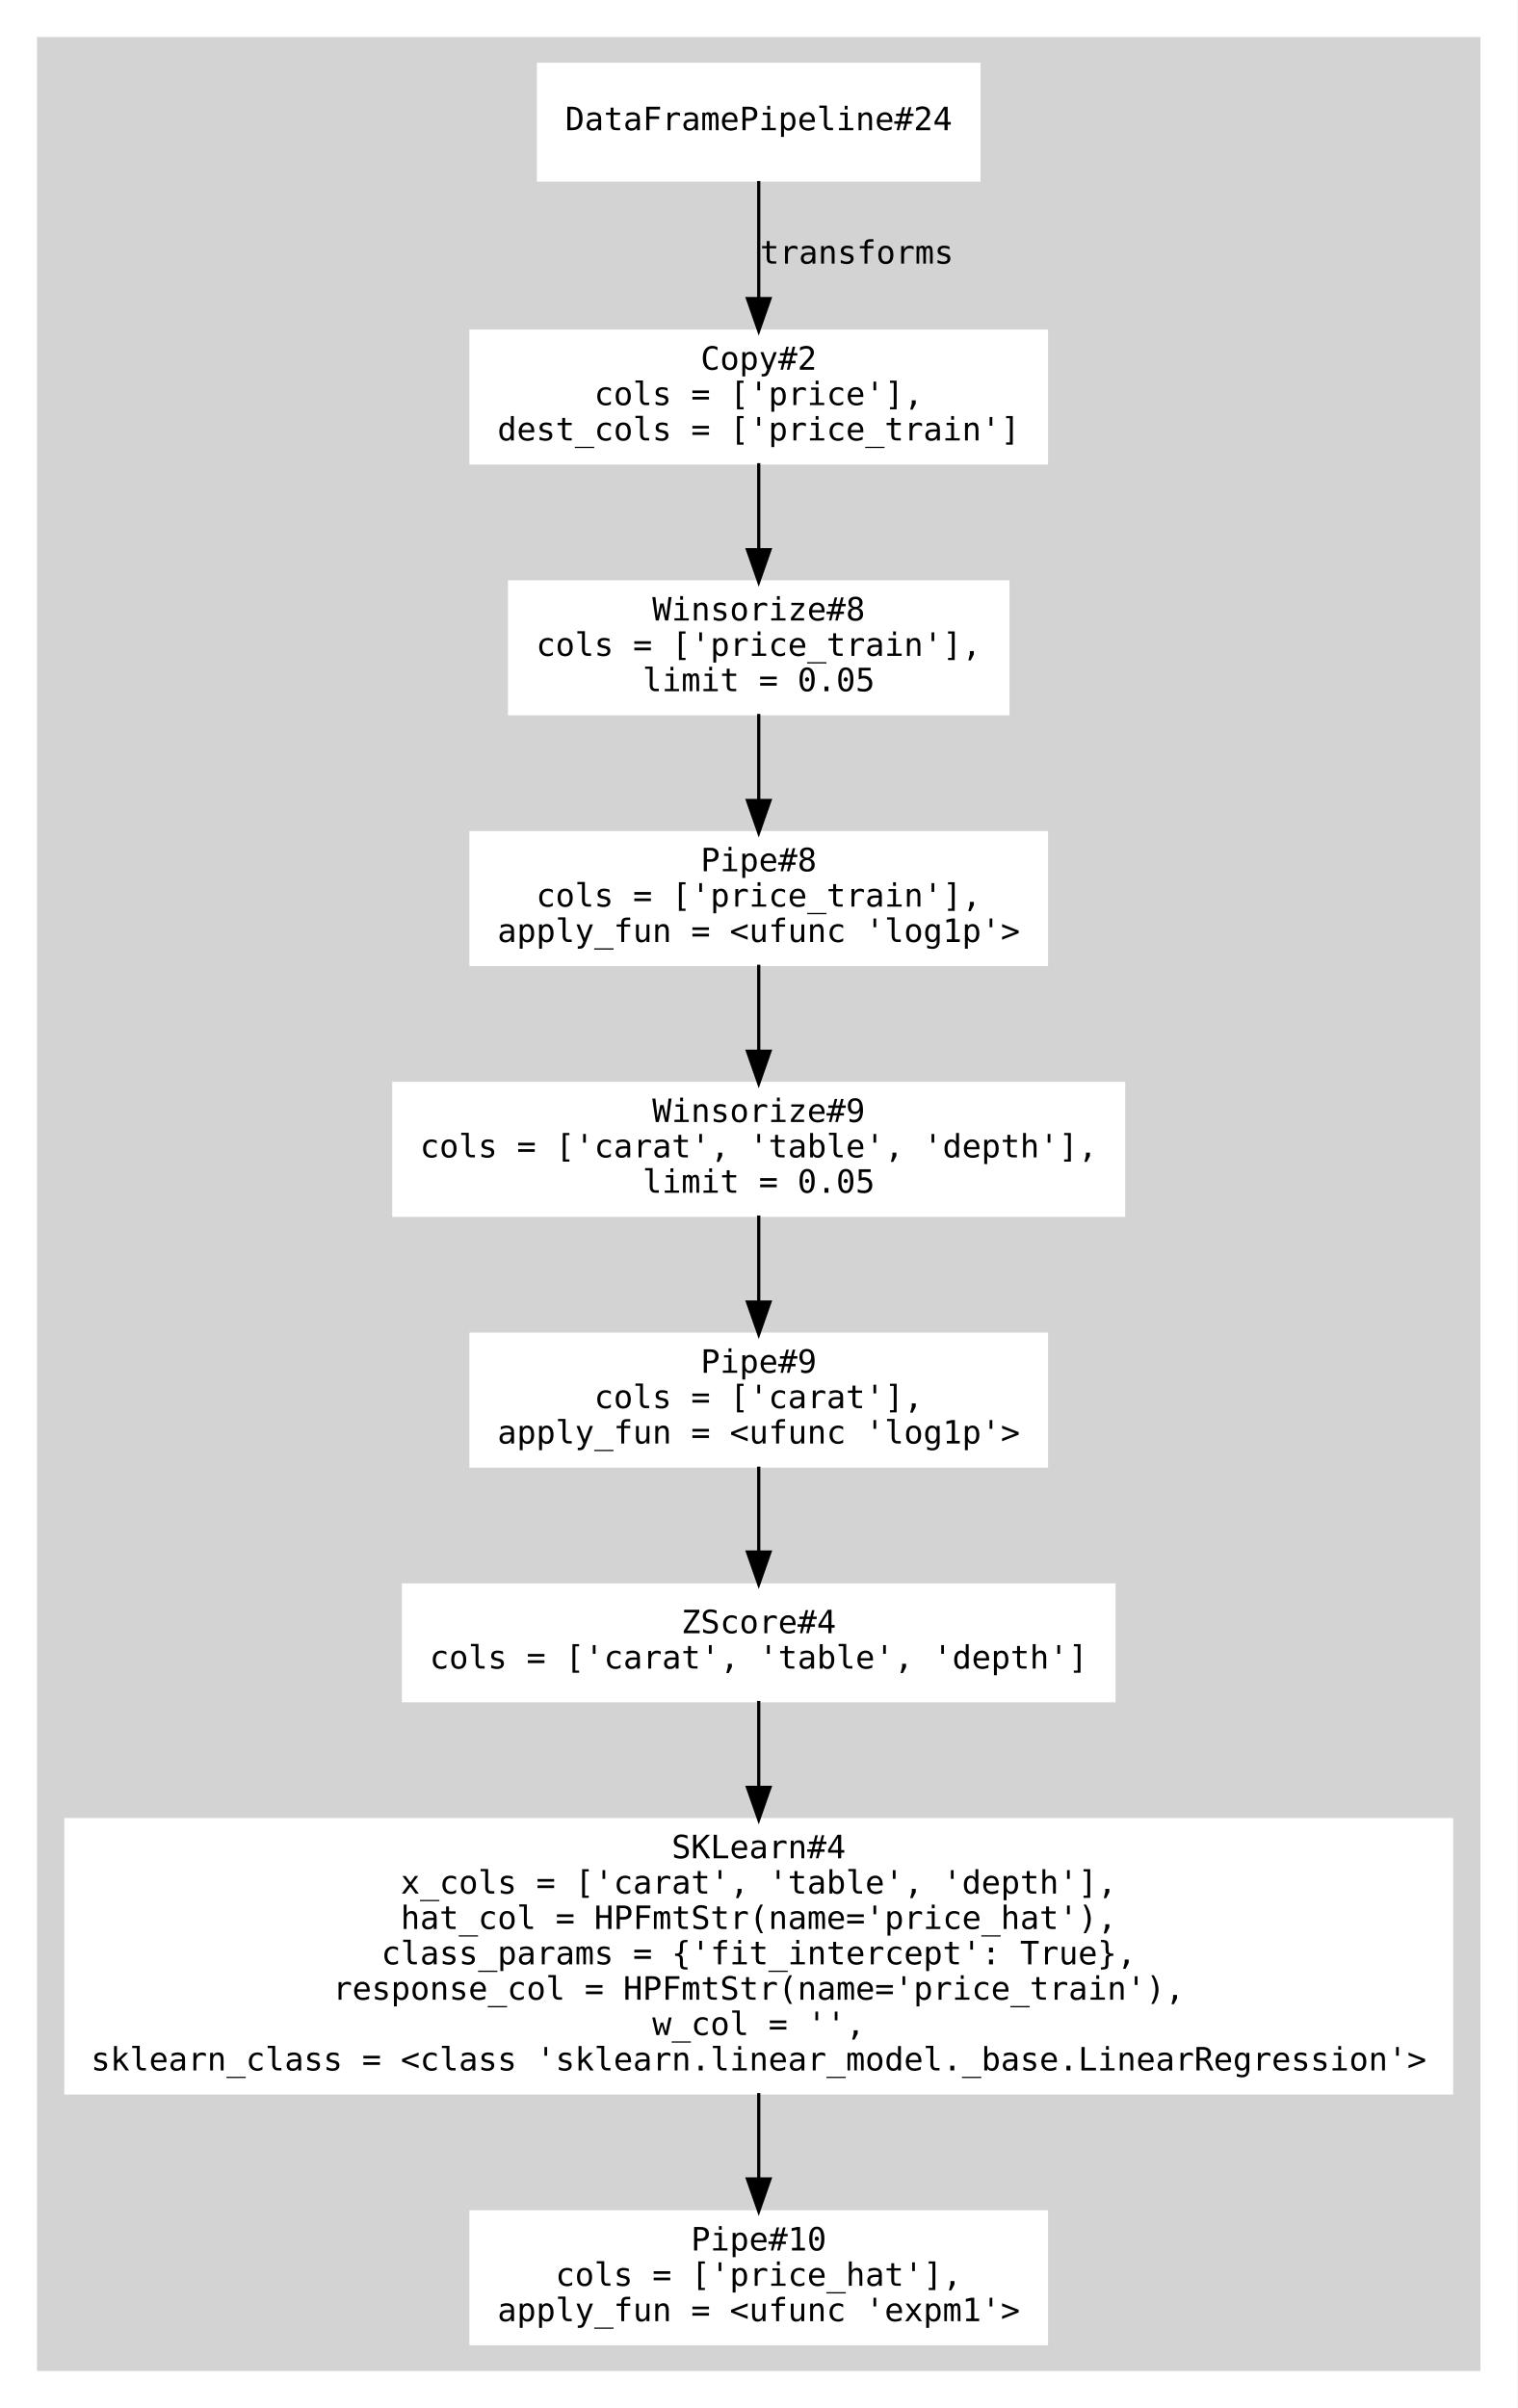
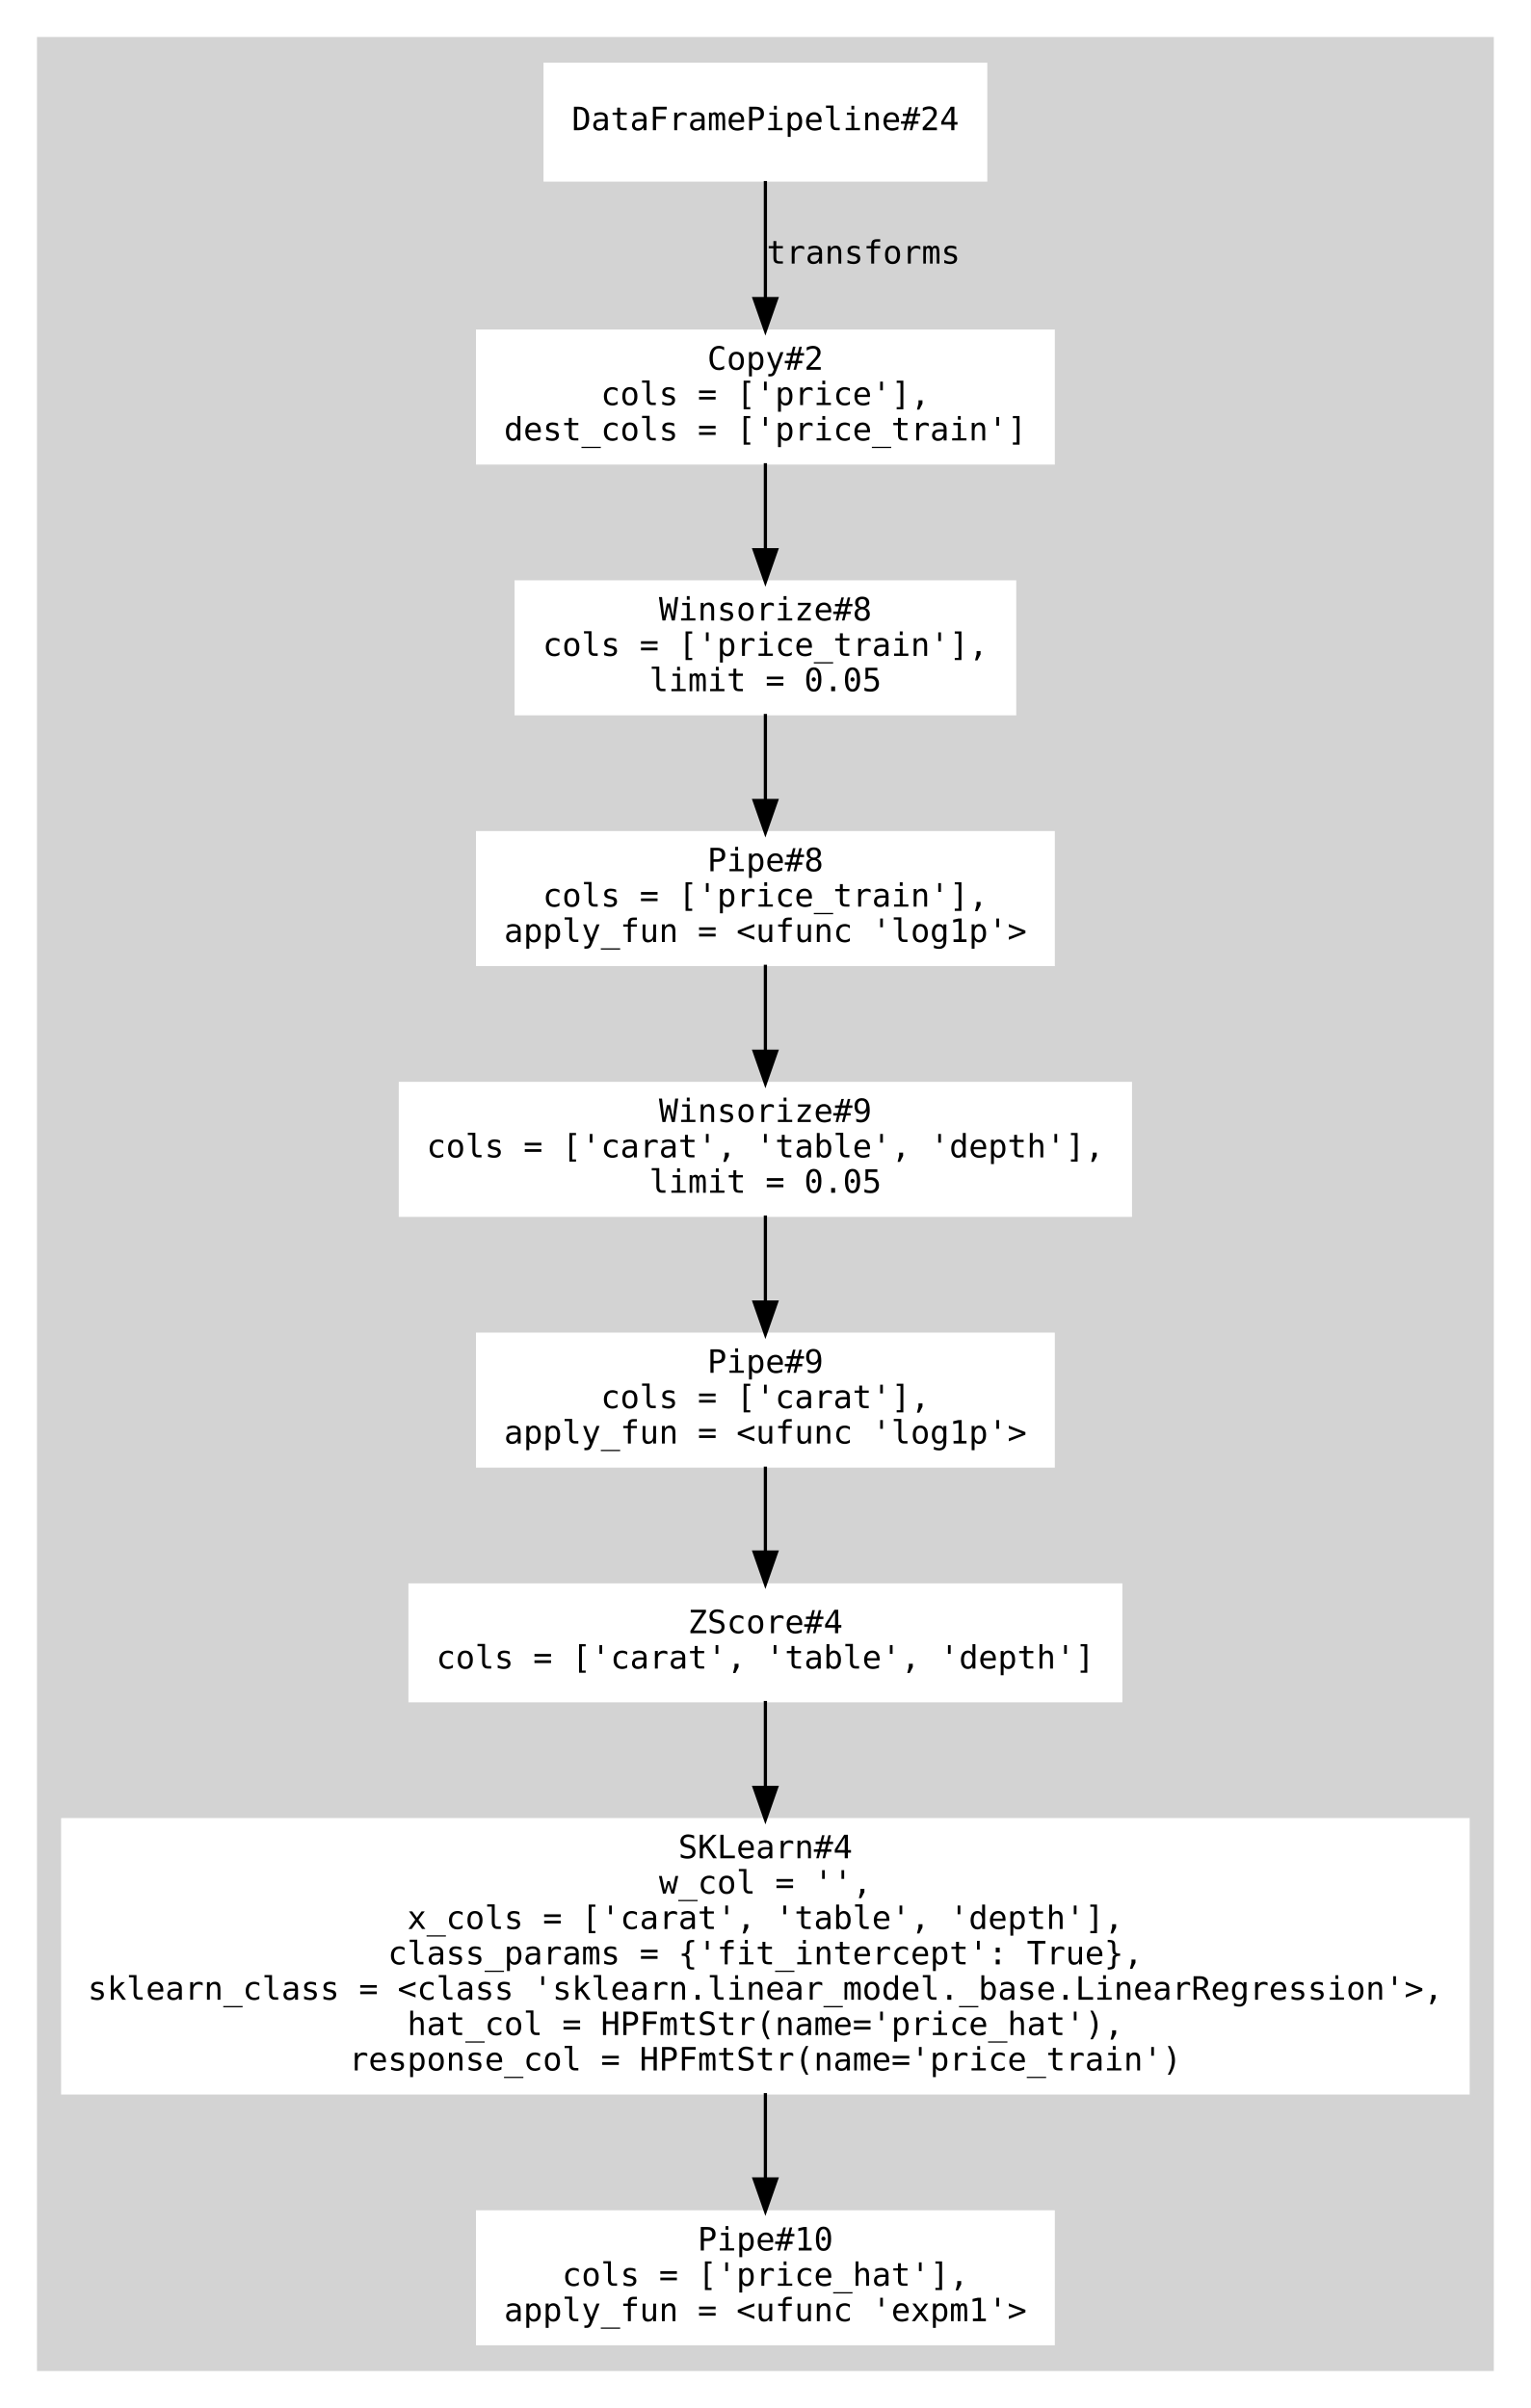
- <svg xmlns="http://www.w3.org/2000/svg" width="472pt" height="749pt" viewBox="0.00 0.00 472.00 749.00">
+ <svg xmlns="http://www.w3.org/2000/svg" width="476pt" height="749pt" viewBox="0.00 0.00 476.00 749.00">
  <g id="graph0" class="graph" transform="scale(1 1) rotate(0) translate(4 745)">
-     <polygon fill="white" stroke="transparent" points="-4,4 -4,-745 468,-745 468,4 -4,4" />
+     <polygon fill="white" stroke="transparent" points="-4,4 -4,-745 472,-745 472,4 -4,4" />
    <g id="clust1" class="cluster">
-       <polygon fill="lightgrey" stroke="lightgrey" points="8,-8 8,-733 456,-733 456,-8 8,-8" />
+       <polygon fill="lightgrey" stroke="lightgrey" points="8,-8 8,-733 460,-733 460,-8 8,-8" />
    </g>
    <g id="node1" class="node">
-       <polygon fill="white" stroke="white" points="300.5,-725 163.5,-725 163.5,-689 300.5,-689 300.5,-725" />
-       <text text-anchor="middle" x="232" y="-704.5" font-family="Monospace" font-size="10.00">DataFramePipeline#24</text>
+       <polygon fill="white" stroke="white" points="302.5,-725 165.5,-725 165.5,-689 302.5,-689 302.5,-725" />
+       <text text-anchor="middle" x="234" y="-704.5" font-family="Monospace" font-size="10.00">DataFramePipeline#24</text>
    </g>
    <g id="node2" class="node">
-       <polygon fill="white" stroke="white" points="321.5,-642 142.5,-642 142.5,-601 321.5,-601 321.5,-642" />
-       <text text-anchor="middle" x="232" y="-630" font-family="Monospace" font-size="10.00">Copy#2</text>
-       <text text-anchor="middle" x="232" y="-619" font-family="Monospace" font-size="10.00">cols = ['price'],</text>
-       <text text-anchor="middle" x="232" y="-608" font-family="Monospace" font-size="10.00">dest_cols = ['price_train']</text>
+       <polygon fill="white" stroke="white" points="323.5,-642 144.5,-642 144.5,-601 323.5,-601 323.5,-642" />
+       <text text-anchor="middle" x="234" y="-630" font-family="Monospace" font-size="10.00">Copy#2</text>
+       <text text-anchor="middle" x="234" y="-619" font-family="Monospace" font-size="10.00">cols = ['price'],</text>
+       <text text-anchor="middle" x="234" y="-608" font-family="Monospace" font-size="10.00">dest_cols = ['price_train']</text>
    </g>
    <g id="edge1" class="edge">
-       <path fill="none" stroke="black" d="M232,-688.7C232,-678.21 232,-664.53 232,-652.34" />
-       <polygon fill="black" stroke="black" points="235.5,-652.12 232,-642.12 228.5,-652.12 235.5,-652.12" />
-       <text text-anchor="middle" x="262.5" y="-663" font-family="Monospace" font-size="10.00">transforms</text>
+       <path fill="none" stroke="black" d="M234,-688.7C234,-678.21 234,-664.53 234,-652.34" />
+       <polygon fill="black" stroke="black" points="237.5,-652.12 234,-642.12 230.5,-652.12 237.5,-652.12" />
+       <text text-anchor="middle" x="264.5" y="-663" font-family="Monospace" font-size="10.00">transforms</text>
    </g>
    <g id="node3" class="node">
-       <polygon fill="white" stroke="white" points="309.5,-564 154.5,-564 154.5,-523 309.5,-523 309.5,-564" />
-       <text text-anchor="middle" x="232" y="-552" font-family="Monospace" font-size="10.00">Winsorize#8</text>
-       <text text-anchor="middle" x="232" y="-541" font-family="Monospace" font-size="10.00">cols = ['price_train'],</text>
-       <text text-anchor="middle" x="232" y="-530" font-family="Monospace" font-size="10.00">limit = 0.05</text>
+       <polygon fill="white" stroke="white" points="311.5,-564 156.5,-564 156.5,-523 311.5,-523 311.5,-564" />
+       <text text-anchor="middle" x="234" y="-552" font-family="Monospace" font-size="10.00">Winsorize#8</text>
+       <text text-anchor="middle" x="234" y="-541" font-family="Monospace" font-size="10.00">cols = ['price_train'],</text>
+       <text text-anchor="middle" x="234" y="-530" font-family="Monospace" font-size="10.00">limit = 0.05</text>
    </g>
    <g id="edge2" class="edge">
-       <path fill="none" stroke="black" d="M232,-600.93C232,-592.77 232,-583.12 232,-574.13" />
-       <polygon fill="black" stroke="black" points="235.5,-574.01 232,-564.01 228.5,-574.01 235.5,-574.01" />
+       <path fill="none" stroke="black" d="M234,-600.93C234,-592.77 234,-583.12 234,-574.13" />
+       <polygon fill="black" stroke="black" points="237.5,-574.01 234,-564.01 230.5,-574.01 237.5,-574.01" />
    </g>
    <g id="node4" class="node">
-       <polygon fill="white" stroke="white" points="321.5,-486 142.5,-486 142.5,-445 321.5,-445 321.5,-486" />
-       <text text-anchor="middle" x="232" y="-474" font-family="Monospace" font-size="10.00">Pipe#8</text>
-       <text text-anchor="middle" x="232" y="-463" font-family="Monospace" font-size="10.00">cols = ['price_train'],</text>
-       <text text-anchor="middle" x="232" y="-452" font-family="Monospace" font-size="10.00">apply_fun = &lt;ufunc 'log1p'&gt;</text>
+       <polygon fill="white" stroke="white" points="323.5,-486 144.5,-486 144.5,-445 323.5,-445 323.5,-486" />
+       <text text-anchor="middle" x="234" y="-474" font-family="Monospace" font-size="10.00">Pipe#8</text>
+       <text text-anchor="middle" x="234" y="-463" font-family="Monospace" font-size="10.00">cols = ['price_train'],</text>
+       <text text-anchor="middle" x="234" y="-452" font-family="Monospace" font-size="10.00">apply_fun = &lt;ufunc 'log1p'&gt;</text>
    </g>
    <g id="edge3" class="edge">
-       <path fill="none" stroke="black" d="M232,-522.93C232,-514.77 232,-505.12 232,-496.13" />
-       <polygon fill="black" stroke="black" points="235.5,-496.01 232,-486.01 228.5,-496.01 235.5,-496.01" />
+       <path fill="none" stroke="black" d="M234,-522.93C234,-514.77 234,-505.12 234,-496.13" />
+       <polygon fill="black" stroke="black" points="237.5,-496.01 234,-486.01 230.5,-496.01 237.5,-496.01" />
    </g>
    <g id="node5" class="node">
-       <polygon fill="white" stroke="white" points="345.5,-408 118.5,-408 118.5,-367 345.5,-367 345.5,-408" />
-       <text text-anchor="middle" x="232" y="-396" font-family="Monospace" font-size="10.00">Winsorize#9</text>
-       <text text-anchor="middle" x="232" y="-385" font-family="Monospace" font-size="10.00">cols = ['carat', 'table', 'depth'],</text>
-       <text text-anchor="middle" x="232" y="-374" font-family="Monospace" font-size="10.00">limit = 0.05</text>
+       <polygon fill="white" stroke="white" points="347.5,-408 120.5,-408 120.5,-367 347.5,-367 347.5,-408" />
+       <text text-anchor="middle" x="234" y="-396" font-family="Monospace" font-size="10.00">Winsorize#9</text>
+       <text text-anchor="middle" x="234" y="-385" font-family="Monospace" font-size="10.00">cols = ['carat', 'table', 'depth'],</text>
+       <text text-anchor="middle" x="234" y="-374" font-family="Monospace" font-size="10.00">limit = 0.05</text>
    </g>
    <g id="edge4" class="edge">
-       <path fill="none" stroke="black" d="M232,-444.93C232,-436.77 232,-427.12 232,-418.13" />
-       <polygon fill="black" stroke="black" points="235.5,-418.01 232,-408.01 228.5,-418.01 235.5,-418.01" />
+       <path fill="none" stroke="black" d="M234,-444.93C234,-436.77 234,-427.12 234,-418.13" />
+       <polygon fill="black" stroke="black" points="237.5,-418.01 234,-408.01 230.5,-418.01 237.5,-418.01" />
    </g>
    <g id="node6" class="node">
-       <polygon fill="white" stroke="white" points="321.5,-330 142.5,-330 142.5,-289 321.5,-289 321.5,-330" />
-       <text text-anchor="middle" x="232" y="-318" font-family="Monospace" font-size="10.00">Pipe#9</text>
-       <text text-anchor="middle" x="232" y="-307" font-family="Monospace" font-size="10.00">cols = ['carat'],</text>
-       <text text-anchor="middle" x="232" y="-296" font-family="Monospace" font-size="10.00">apply_fun = &lt;ufunc 'log1p'&gt;</text>
+       <polygon fill="white" stroke="white" points="323.5,-330 144.5,-330 144.5,-289 323.5,-289 323.5,-330" />
+       <text text-anchor="middle" x="234" y="-318" font-family="Monospace" font-size="10.00">Pipe#9</text>
+       <text text-anchor="middle" x="234" y="-307" font-family="Monospace" font-size="10.00">cols = ['carat'],</text>
+       <text text-anchor="middle" x="234" y="-296" font-family="Monospace" font-size="10.00">apply_fun = &lt;ufunc 'log1p'&gt;</text>
    </g>
    <g id="edge5" class="edge">
-       <path fill="none" stroke="black" d="M232,-366.93C232,-358.77 232,-349.12 232,-340.13" />
-       <polygon fill="black" stroke="black" points="235.5,-340.01 232,-330.01 228.5,-340.01 235.5,-340.01" />
+       <path fill="none" stroke="black" d="M234,-366.93C234,-358.77 234,-349.12 234,-340.13" />
+       <polygon fill="black" stroke="black" points="237.5,-340.01 234,-330.01 230.5,-340.01 237.5,-340.01" />
    </g>
    <g id="node7" class="node">
-       <polygon fill="white" stroke="white" points="342.5,-252 121.5,-252 121.5,-216 342.5,-216 342.5,-252" />
-       <text text-anchor="middle" x="232" y="-237" font-family="Monospace" font-size="10.00">ZScore#4</text>
-       <text text-anchor="middle" x="232" y="-226" font-family="Monospace" font-size="10.00">cols = ['carat', 'table', 'depth']</text>
+       <polygon fill="white" stroke="white" points="344.5,-252 123.5,-252 123.5,-216 344.5,-216 344.5,-252" />
+       <text text-anchor="middle" x="234" y="-237" font-family="Monospace" font-size="10.00">ZScore#4</text>
+       <text text-anchor="middle" x="234" y="-226" font-family="Monospace" font-size="10.00">cols = ['carat', 'table', 'depth']</text>
    </g>
    <g id="edge6" class="edge">
-       <path fill="none" stroke="black" d="M232,-288.8C232,-280.7 232,-271.18 232,-262.41" />
-       <polygon fill="black" stroke="black" points="235.5,-262.25 232,-252.25 228.5,-262.25 235.5,-262.25" />
+       <path fill="none" stroke="black" d="M234,-288.8C234,-280.7 234,-271.18 234,-262.41" />
+       <polygon fill="black" stroke="black" points="237.5,-262.25 234,-252.25 230.5,-262.25 237.5,-262.25" />
    </g>
    <g id="node8" class="node">
-       <polygon fill="white" stroke="white" points="447.5,-179 16.5,-179 16.5,-94 447.5,-94 447.5,-179" />
-       <text text-anchor="middle" x="232" y="-167" font-family="Monospace" font-size="10.00">SKLearn#4</text>
-       <text text-anchor="middle" x="232" y="-156" font-family="Monospace" font-size="10.00">x_cols = ['carat', 'table', 'depth'],</text>
-       <text text-anchor="middle" x="232" y="-145" font-family="Monospace" font-size="10.00">hat_col = HPFmtStr(name='price_hat'),</text>
-       <text text-anchor="middle" x="232" y="-134" font-family="Monospace" font-size="10.00">class_params = {'fit_intercept': True},</text>
-       <text text-anchor="middle" x="232" y="-123" font-family="Monospace" font-size="10.00">response_col = HPFmtStr(name='price_train'),</text>
-       <text text-anchor="middle" x="232" y="-112" font-family="Monospace" font-size="10.00">w_col = '',</text>
-       <text text-anchor="middle" x="232" y="-101" font-family="Monospace" font-size="10.00">sklearn_class = &lt;class 'sklearn.linear_model._base.LinearRegression'&gt;</text>
+       <polygon fill="white" stroke="white" points="452.5,-179 15.5,-179 15.5,-94 452.5,-94 452.5,-179" />
+       <text text-anchor="middle" x="234" y="-167" font-family="Monospace" font-size="10.00">SKLearn#4</text>
+       <text text-anchor="middle" x="234" y="-156" font-family="Monospace" font-size="10.00">w_col = '',</text>
+       <text text-anchor="middle" x="234" y="-145" font-family="Monospace" font-size="10.00">x_cols = ['carat', 'table', 'depth'],</text>
+       <text text-anchor="middle" x="234" y="-134" font-family="Monospace" font-size="10.00">class_params = {'fit_intercept': True},</text>
+       <text text-anchor="middle" x="234" y="-123" font-family="Monospace" font-size="10.00">sklearn_class = &lt;class 'sklearn.linear_model._base.LinearRegression'&gt;,</text>
+       <text text-anchor="middle" x="234" y="-112" font-family="Monospace" font-size="10.00">hat_col = HPFmtStr(name='price_hat'),</text>
+       <text text-anchor="middle" x="234" y="-101" font-family="Monospace" font-size="10.00">response_col = HPFmtStr(name='price_train')</text>
    </g>
    <g id="edge7" class="edge">
-       <path fill="none" stroke="black" d="M232,-215.93C232,-208.28 232,-198.82 232,-189.14" />
-       <polygon fill="black" stroke="black" points="235.5,-189.04 232,-179.04 228.5,-189.04 235.5,-189.04" />
+       <path fill="none" stroke="black" d="M234,-215.93C234,-208.28 234,-198.82 234,-189.14" />
+       <polygon fill="black" stroke="black" points="237.5,-189.04 234,-179.04 230.5,-189.04 237.5,-189.04" />
    </g>
    <g id="node9" class="node">
-       <polygon fill="white" stroke="white" points="321.5,-57 142.5,-57 142.5,-16 321.5,-16 321.5,-57" />
-       <text text-anchor="middle" x="232" y="-45" font-family="Monospace" font-size="10.00">Pipe#10</text>
-       <text text-anchor="middle" x="232" y="-34" font-family="Monospace" font-size="10.00">cols = ['price_hat'],</text>
-       <text text-anchor="middle" x="232" y="-23" font-family="Monospace" font-size="10.00">apply_fun = &lt;ufunc 'expm1'&gt;</text>
+       <polygon fill="white" stroke="white" points="323.5,-57 144.5,-57 144.5,-16 323.5,-16 323.5,-57" />
+       <text text-anchor="middle" x="234" y="-45" font-family="Monospace" font-size="10.00">Pipe#10</text>
+       <text text-anchor="middle" x="234" y="-34" font-family="Monospace" font-size="10.00">cols = ['price_hat'],</text>
+       <text text-anchor="middle" x="234" y="-23" font-family="Monospace" font-size="10.00">apply_fun = &lt;ufunc 'expm1'&gt;</text>
    </g>
    <g id="edge8" class="edge">
-       <path fill="none" stroke="black" d="M232,-93.94C232,-84.99 232,-75.7 232,-67.3" />
-       <polygon fill="black" stroke="black" points="235.5,-67.24 232,-57.24 228.5,-67.24 235.5,-67.24" />
+       <path fill="none" stroke="black" d="M234,-93.94C234,-84.99 234,-75.7 234,-67.3" />
+       <polygon fill="black" stroke="black" points="237.5,-67.24 234,-57.24 230.5,-67.24 237.5,-67.24" />
    </g>
  </g>
</svg>
